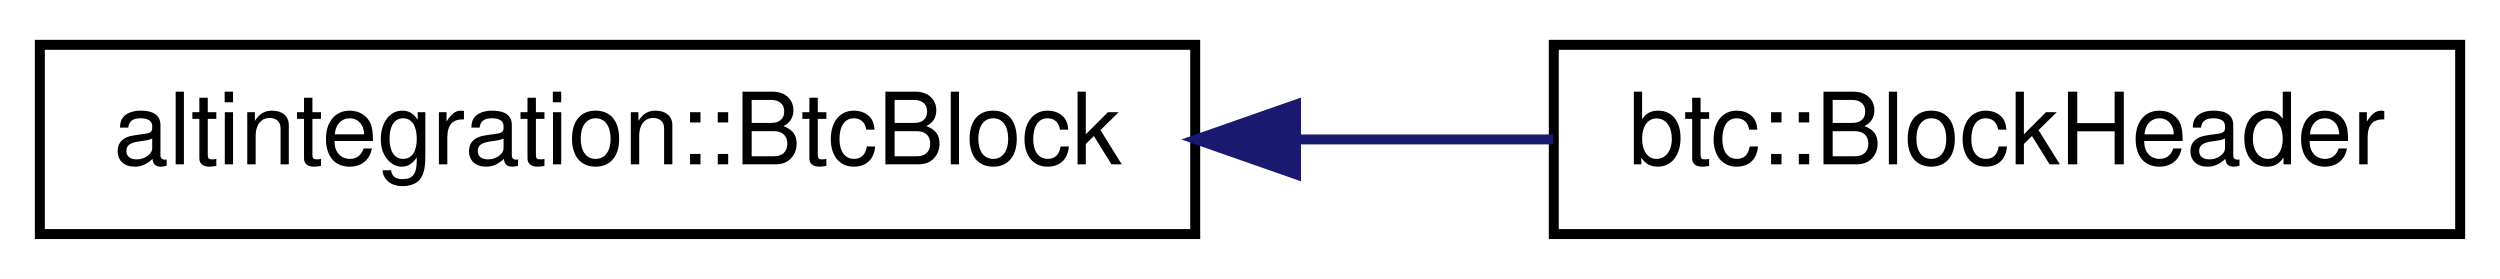
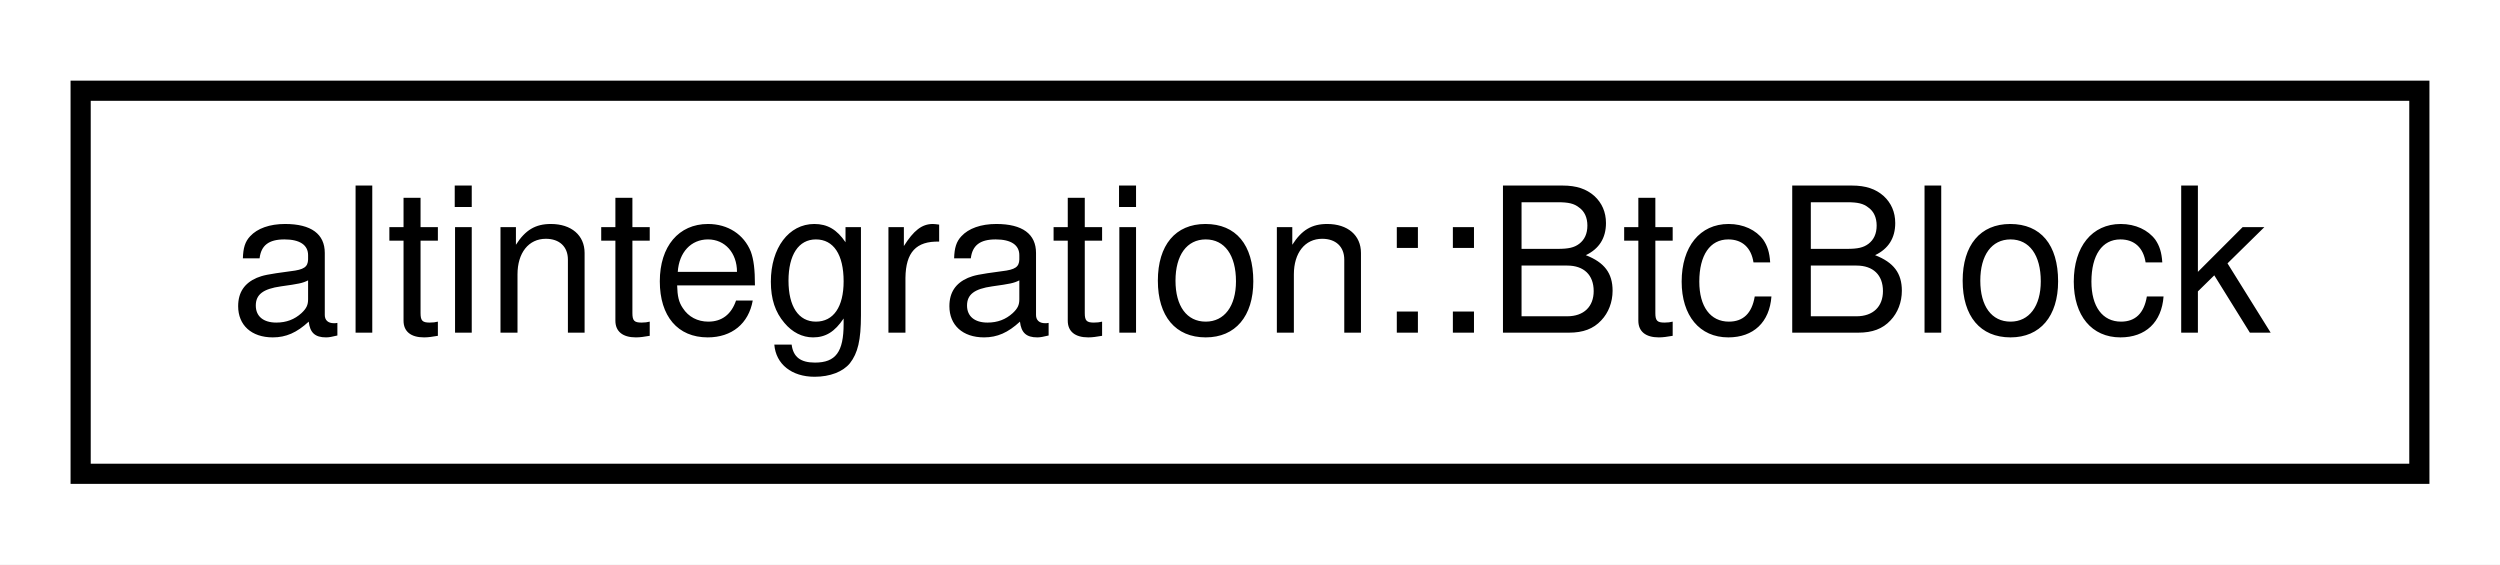
- <svg xmlns="http://www.w3.org/2000/svg" xmlns:xlink="http://www.w3.org/1999/xlink" width="251pt" height="28pt" viewBox="0.00 0.00 251.00 28.00">
+ <svg xmlns="http://www.w3.org/2000/svg" xmlns:xlink="http://www.w3.org/1999/xlink" width="124pt" height="28pt" viewBox="0.00 0.00 124.00 28.00">
  <g id="graph0" class="graph" transform="scale(1 1) rotate(0) translate(4 24)">
-     <polygon fill="white" stroke="transparent" points="-4,4 -4,-24 247,-24 247,4 -4,4" />
+     <polygon fill="white" stroke="transparent" points="-4,4 -4,-24 120,-24 120,4 -4,4" />
    <g id="node1" class="node">
      <g id="a_node1">
        <a xlink:href="structaltintegration_1_1BtcBlock.html" target="_top" xlink:title="Bitcoin block.">
          <polygon fill="white" stroke="black" points="0,-0.5 0,-19.5 116,-19.5 116,-0.5 0,-0.5" />
          <text text-anchor="middle" x="58" y="-7.5" font-family="Helvetica,sans-Serif" font-size="10.00">altintegration::BtcBlock</text>
        </a>
      </g>
    </g>
-     <g id="node2" class="node">
-       <g id="a_node2">
-         <a xlink:href="structbtc_1_1BlockHeader.html" target="_top" xlink:title=" ">
-           <polygon fill="white" stroke="black" points="152,-0.5 152,-19.5 243,-19.5 243,-0.5 152,-0.5" />
-           <text text-anchor="middle" x="197.5" y="-7.5" font-family="Helvetica,sans-Serif" font-size="10.00">btc::BlockHeader</text>
-         </a>
-       </g>
-     </g>
-     <g id="edge1" class="edge">
-       <path fill="none" stroke="midnightblue" d="M126.28,-10C134.99,-10 143.72,-10 151.92,-10" />
-       <polygon fill="midnightblue" stroke="midnightblue" points="126.12,-6.5 116.12,-10 126.12,-13.5 126.12,-6.5" />
-     </g>
  </g>
</svg>
